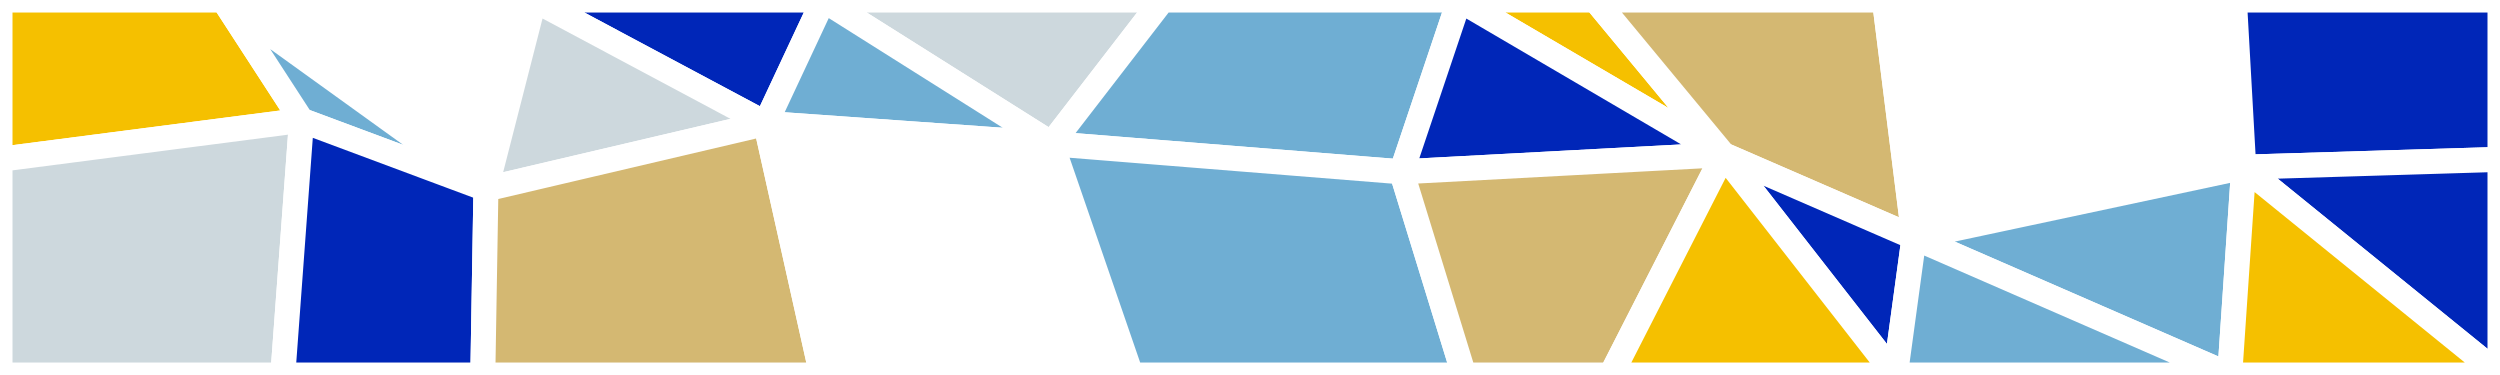
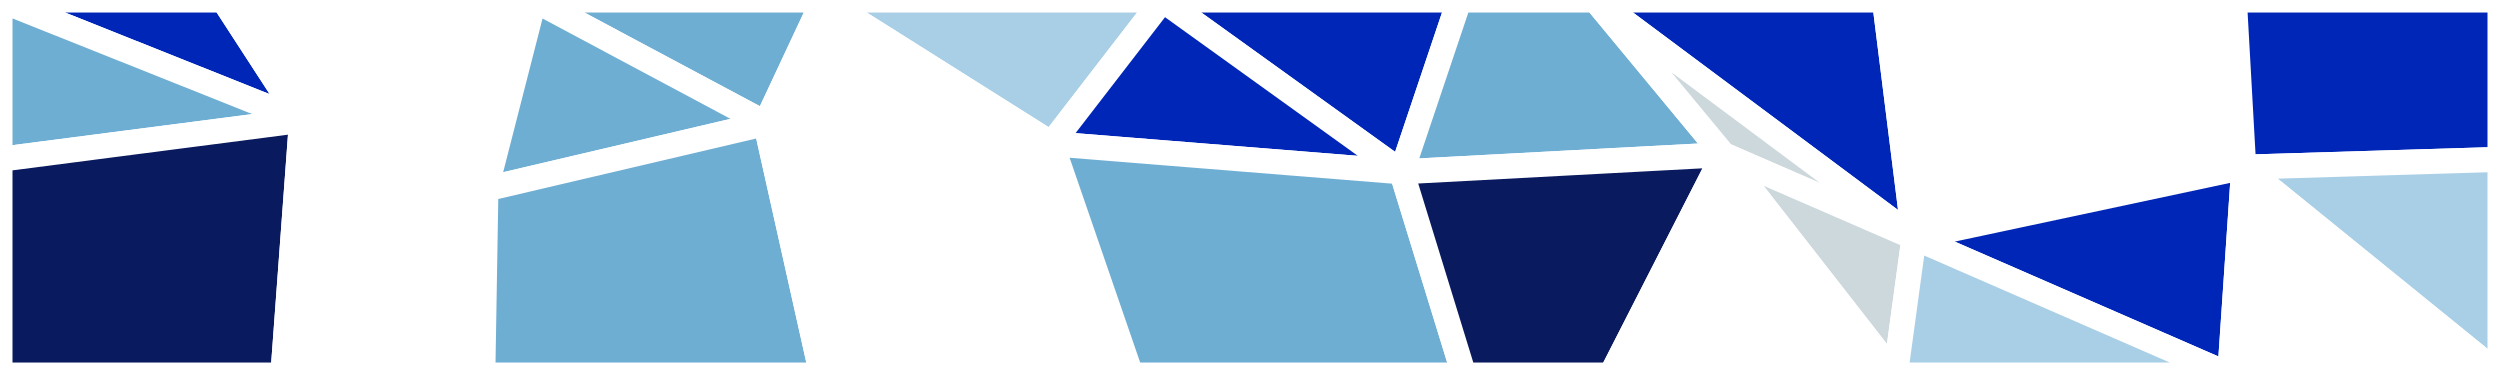
<svg xmlns="http://www.w3.org/2000/svg" viewBox="0 0 160 24" width="160" height="24">
  <rect width="160" height="24" fill="#ffffff" />
-   <polygon points="0.0,0.0 14.3,0.0 19.3,7.7 0.0,10.2" fill="#f5c000" stroke="#ffffff" stroke-width="1.6" stroke-linejoin="round" />
-   <polygon points="0.0,10.2 19.3,7.7 18.1,24.0 0.0,24.0" fill="#cdd8dd" stroke="#ffffff" stroke-width="1.6" stroke-linejoin="round" />
-   <polygon points="14.3,0.0 34.2,0.0 31.1,12.1" fill="#ffffff" stroke="#ffffff" stroke-width="1.6" stroke-linejoin="round" />
-   <polygon points="14.3,0.0 31.1,12.1 19.3,7.7" fill="#6faed3" stroke="#ffffff" stroke-width="1.6" stroke-linejoin="round" />
-   <polygon points="19.3,7.7 31.1,12.1 30.9,24.0 18.1,24.0" fill="#0026b8" stroke="#ffffff" stroke-width="1.6" stroke-linejoin="round" />
-   <polygon points="34.2,0.0 52.7,0.0 49.0,7.9" fill="#0026b8" stroke="#ffffff" stroke-width="1.6" stroke-linejoin="round" />
-   <polygon points="34.2,0.0 49.0,7.9 31.1,12.1" fill="#cdd8dd" stroke="#ffffff" stroke-width="1.6" stroke-linejoin="round" />
-   <polygon points="31.1,12.1 49.0,7.9 52.6,24.0 30.9,24.0" fill="#d4b872" stroke="#ffffff" stroke-width="1.6" stroke-linejoin="round" />
-   <polygon points="52.7,0.0 74.4,0.0 67.3,9.2" fill="#cdd8dd" stroke="#ffffff" stroke-width="1.6" stroke-linejoin="round" />
-   <polygon points="52.7,0.0 67.3,9.2 49.0,7.9" fill="#6faed3" stroke="#ffffff" stroke-width="1.6" stroke-linejoin="round" />
+   <polygon points="0.0,0.0 14.3,0.0 19.3,7.7" fill="#0026b8" stroke="#ffffff" stroke-width="1.6" stroke-linejoin="round" />
+   <polygon points="0.0,0.0 19.3,7.7 0.0,10.2" fill="#6faed3" stroke="#ffffff" stroke-width="1.6" stroke-linejoin="round" />
+   <polygon points="0.0,10.2 19.3,7.7 18.1,24.0 0.0,24.0" fill="#0a1a5e" stroke="#ffffff" stroke-width="1.6" stroke-linejoin="round" />
+   <polygon points="14.3,0.0 34.2,0.0 31.1,12.1 19.3,7.7" fill="#ffffff" stroke="#ffffff" stroke-width="1.6" stroke-linejoin="round" />
+   <polygon points="19.3,7.7 31.1,12.1 30.9,24.0 18.1,24.0" fill="#ffffff" stroke="#ffffff" stroke-width="1.6" stroke-linejoin="round" />
+   <polygon points="34.2,0.0 52.7,0.0 49.0,7.9" fill="#6faed3" stroke="#ffffff" stroke-width="1.6" stroke-linejoin="round" />
+   <polygon points="34.2,0.0 49.0,7.9 31.1,12.1" fill="#6faed3" stroke="#ffffff" stroke-width="1.6" stroke-linejoin="round" />
+   <polygon points="31.1,12.1 49.0,7.9 52.6,24.0 30.9,24.0" fill="#6faed3" stroke="#ffffff" stroke-width="1.6" stroke-linejoin="round" />
+   <polygon points="52.7,0.0 74.4,0.0 67.3,9.2" fill="#a9cfe6" stroke="#ffffff" stroke-width="1.6" stroke-linejoin="round" />
+   <polygon points="52.7,0.0 67.3,9.2 49.0,7.9" fill="#ffffff" stroke="#ffffff" stroke-width="1.6" stroke-linejoin="round" />
  <polygon points="49.0,7.9 67.3,9.2 72.4,24.0 52.6,24.0" fill="#ffffff" stroke="#ffffff" stroke-width="1.6" stroke-linejoin="round" />
-   <polygon points="74.4,0.0 93.4,0.0 89.7,11.0 67.3,9.2" fill="#6faed3" stroke="#ffffff" stroke-width="1.6" stroke-linejoin="round" />
+   <polygon points="74.4,0.0 93.4,0.0 89.7,11.0" fill="#0026b8" stroke="#ffffff" stroke-width="1.6" stroke-linejoin="round" />
+   <polygon points="74.4,0.0 89.7,11.0 67.3,9.2" fill="#0026b8" stroke="#ffffff" stroke-width="1.6" stroke-linejoin="round" />
  <polygon points="67.3,9.2 89.7,11.0 93.7,24.0 72.4,24.0" fill="#6faed3" stroke="#ffffff" stroke-width="1.6" stroke-linejoin="round" />
-   <polygon points="93.4,0.0 102.1,0.0 110.3,9.9" fill="#f5c000" stroke="#ffffff" stroke-width="1.6" stroke-linejoin="round" />
-   <polygon points="93.4,0.0 110.3,9.9 89.7,11.0" fill="#0026b8" stroke="#ffffff" stroke-width="1.6" stroke-linejoin="round" />
-   <polygon points="89.7,11.0 110.3,9.9 103.1,24.0 93.7,24.0" fill="#d4b872" stroke="#ffffff" stroke-width="1.6" stroke-linejoin="round" />
-   <polygon points="102.1,0.0 120.6,0.0 122.5,15.2 110.3,9.9" fill="#d4b872" stroke="#ffffff" stroke-width="1.6" stroke-linejoin="round" />
-   <polygon points="110.3,9.9 122.5,15.2 121.3,24.0" fill="#0026b8" stroke="#ffffff" stroke-width="1.6" stroke-linejoin="round" />
-   <polygon points="110.3,9.9 121.3,24.0 103.1,24.0" fill="#f5c000" stroke="#ffffff" stroke-width="1.6" stroke-linejoin="round" />
+   <polygon points="93.4,0.0 102.1,0.0 110.3,9.9 89.7,11.0" fill="#6faed3" stroke="#ffffff" stroke-width="1.6" stroke-linejoin="round" />
+   <polygon points="89.7,11.0 110.3,9.9 103.1,24.0 93.7,24.0" fill="#0a1a5e" stroke="#ffffff" stroke-width="1.6" stroke-linejoin="round" />
+   <polygon points="102.1,0.0 120.6,0.0 122.5,15.2" fill="#0026b8" stroke="#ffffff" stroke-width="1.6" stroke-linejoin="round" />
+   <polygon points="102.1,0.0 122.5,15.2 110.3,9.9" fill="#cdd8dd" stroke="#ffffff" stroke-width="1.6" stroke-linejoin="round" />
+   <polygon points="110.3,9.9 122.5,15.2 121.3,24.0" fill="#cdd8dd" stroke="#ffffff" stroke-width="1.6" stroke-linejoin="round" />
+   <polygon points="110.3,9.9 121.3,24.0 103.1,24.0" fill="#ffffff" stroke="#ffffff" stroke-width="1.6" stroke-linejoin="round" />
  <polygon points="120.6,0.0 143.0,0.0 143.6,10.7 122.5,15.2" fill="#ffffff" stroke="#ffffff" stroke-width="1.6" stroke-linejoin="round" />
-   <polygon points="122.5,15.2 143.6,10.7 142.7,24.0" fill="#6faed3" stroke="#ffffff" stroke-width="1.6" stroke-linejoin="round" />
-   <polygon points="122.5,15.2 142.7,24.0 121.3,24.0" fill="#6faed3" stroke="#ffffff" stroke-width="1.6" stroke-linejoin="round" />
+   <polygon points="122.5,15.2 143.6,10.7 142.7,24.0" fill="#0026b8" stroke="#ffffff" stroke-width="1.6" stroke-linejoin="round" />
+   <polygon points="122.5,15.2 142.7,24.0 121.3,24.0" fill="#a9cfe6" stroke="#ffffff" stroke-width="1.6" stroke-linejoin="round" />
  <polygon points="143.0,0.0 160.0,0.0 160.0,10.2 143.6,10.7" fill="#0026b8" stroke="#ffffff" stroke-width="1.6" stroke-linejoin="round" />
-   <polygon points="143.6,10.7 160.0,10.2 160.0,24.0" fill="#0026b8" stroke="#ffffff" stroke-width="1.6" stroke-linejoin="round" />
-   <polygon points="143.6,10.7 160.0,24.0 142.7,24.0" fill="#f5c000" stroke="#ffffff" stroke-width="1.6" stroke-linejoin="round" />
+   <polygon points="143.6,10.7 160.0,10.2 160.0,24.0" fill="#a9cfe6" stroke="#ffffff" stroke-width="1.6" stroke-linejoin="round" />
+   <polygon points="143.6,10.7 160.0,24.0 142.7,24.0" fill="#ffffff" stroke="#ffffff" stroke-width="1.6" stroke-linejoin="round" />
</svg>
